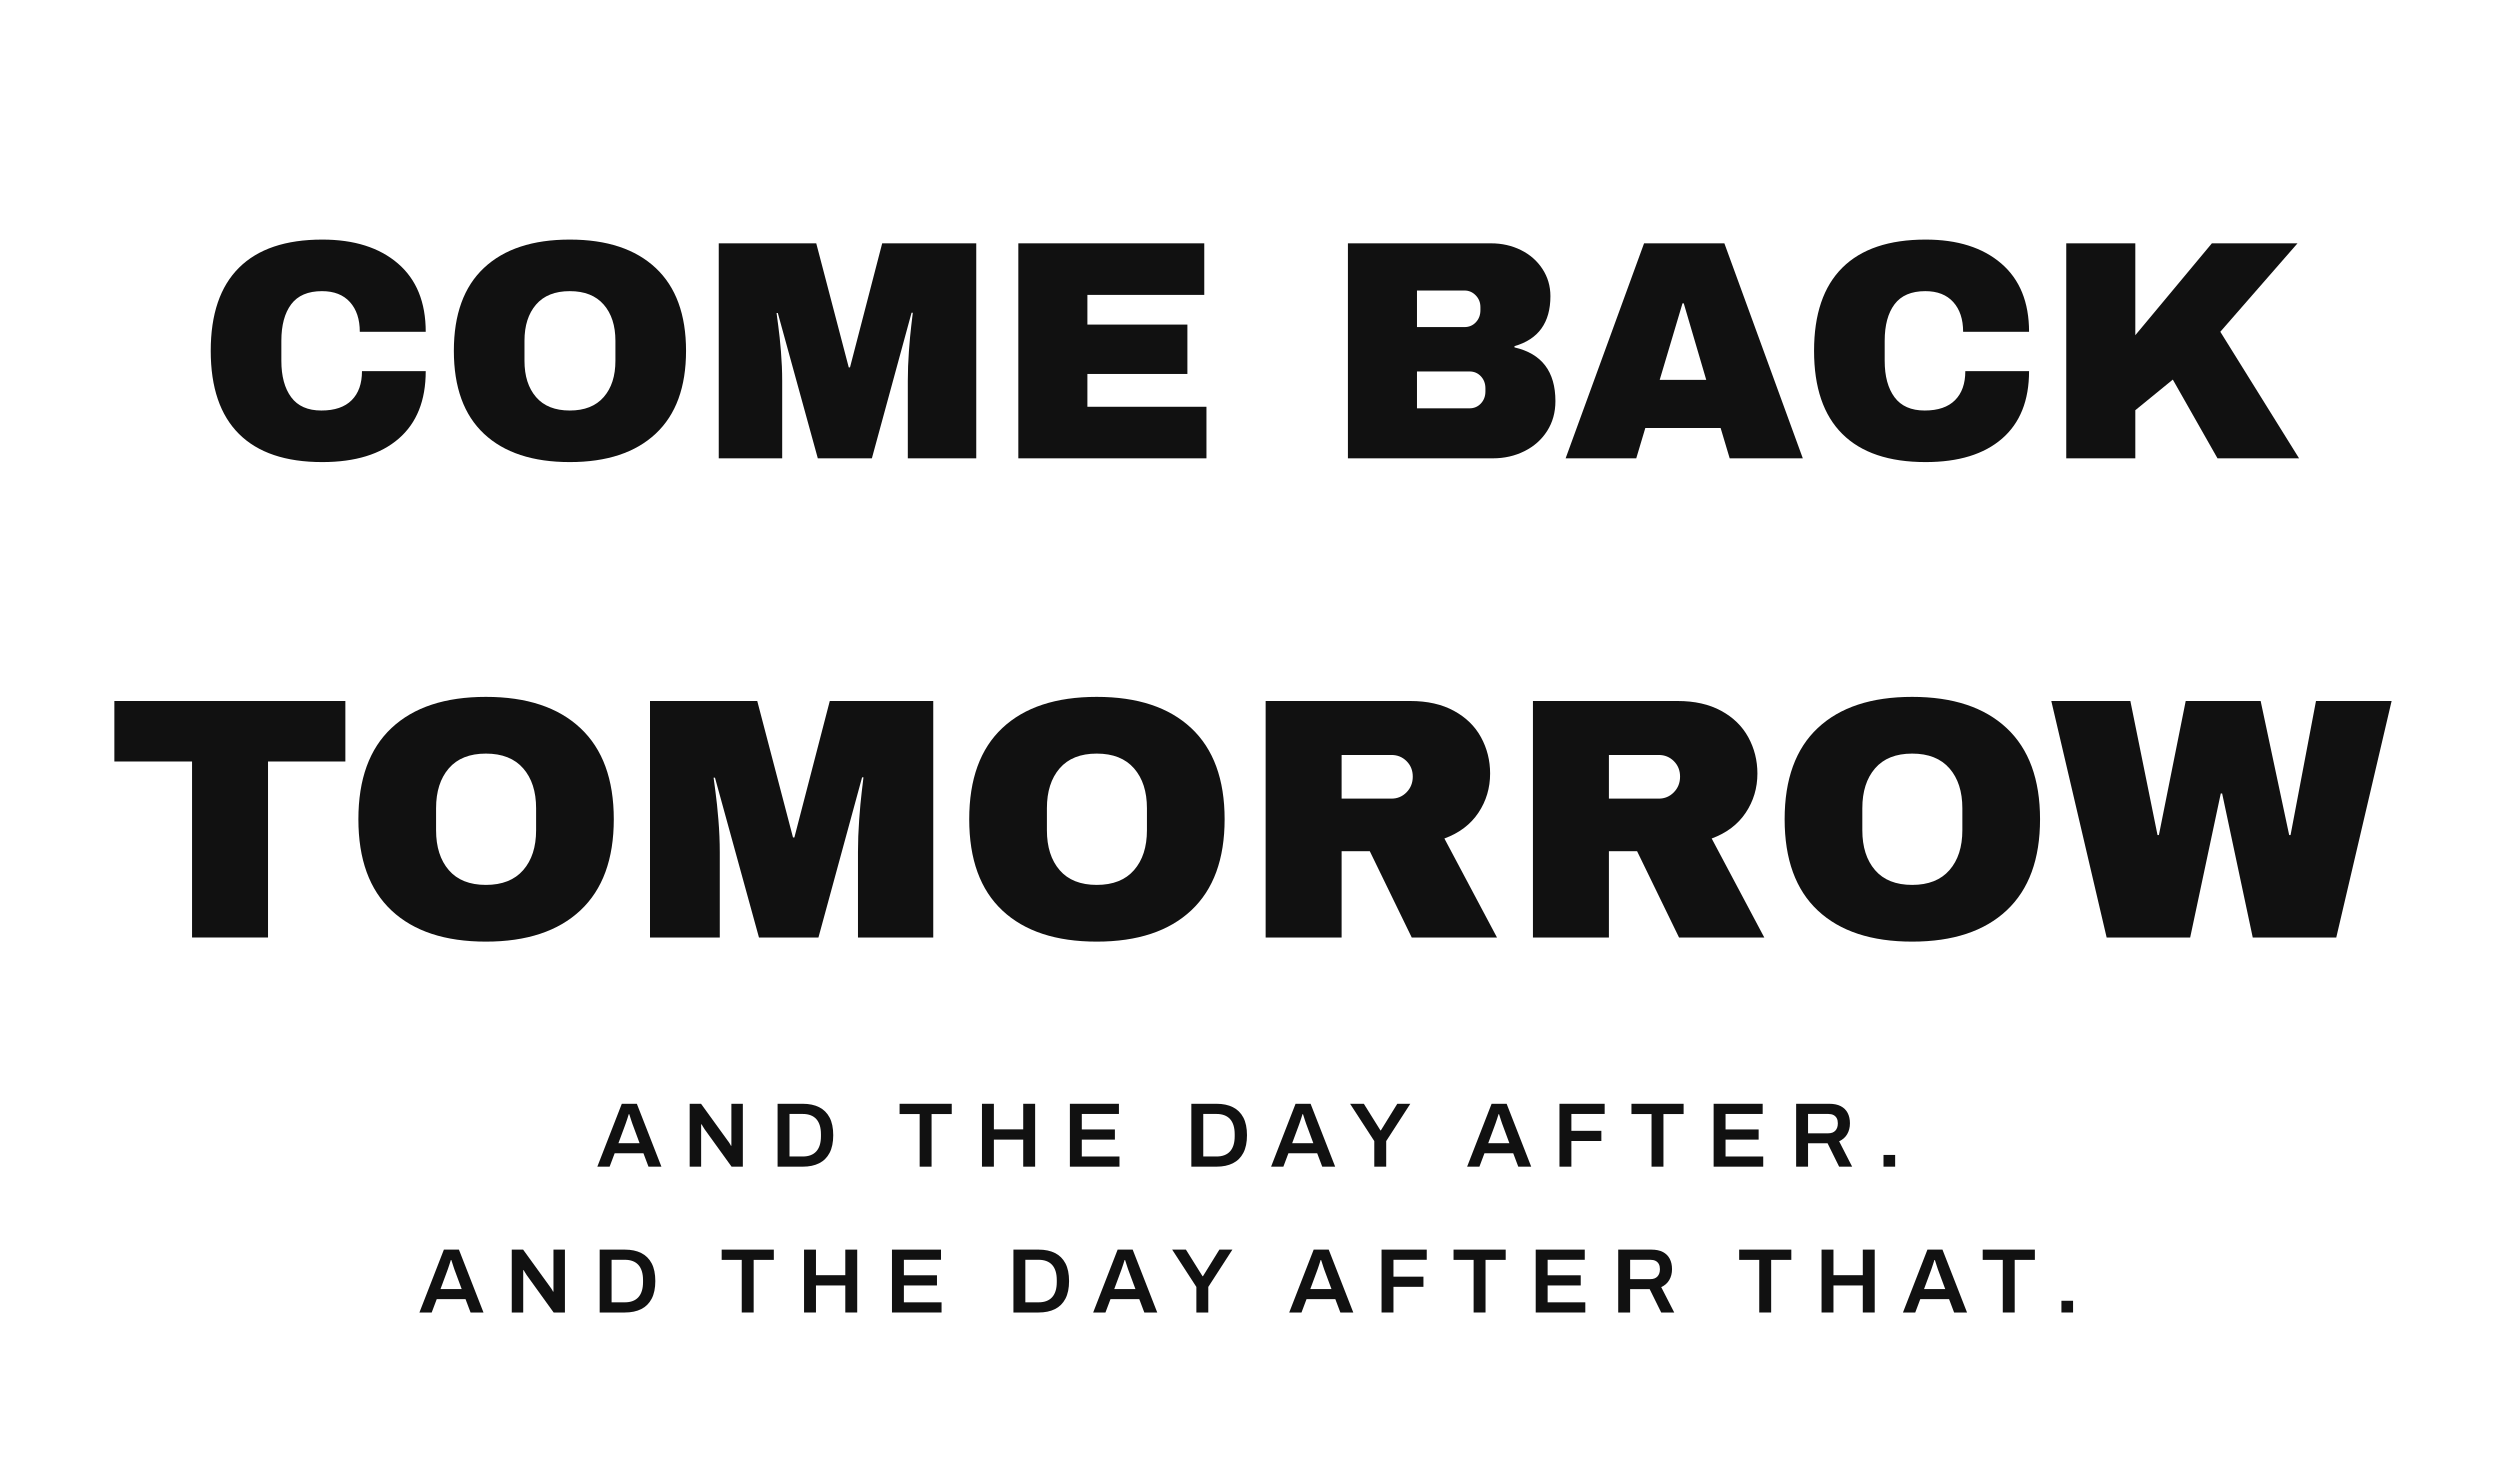
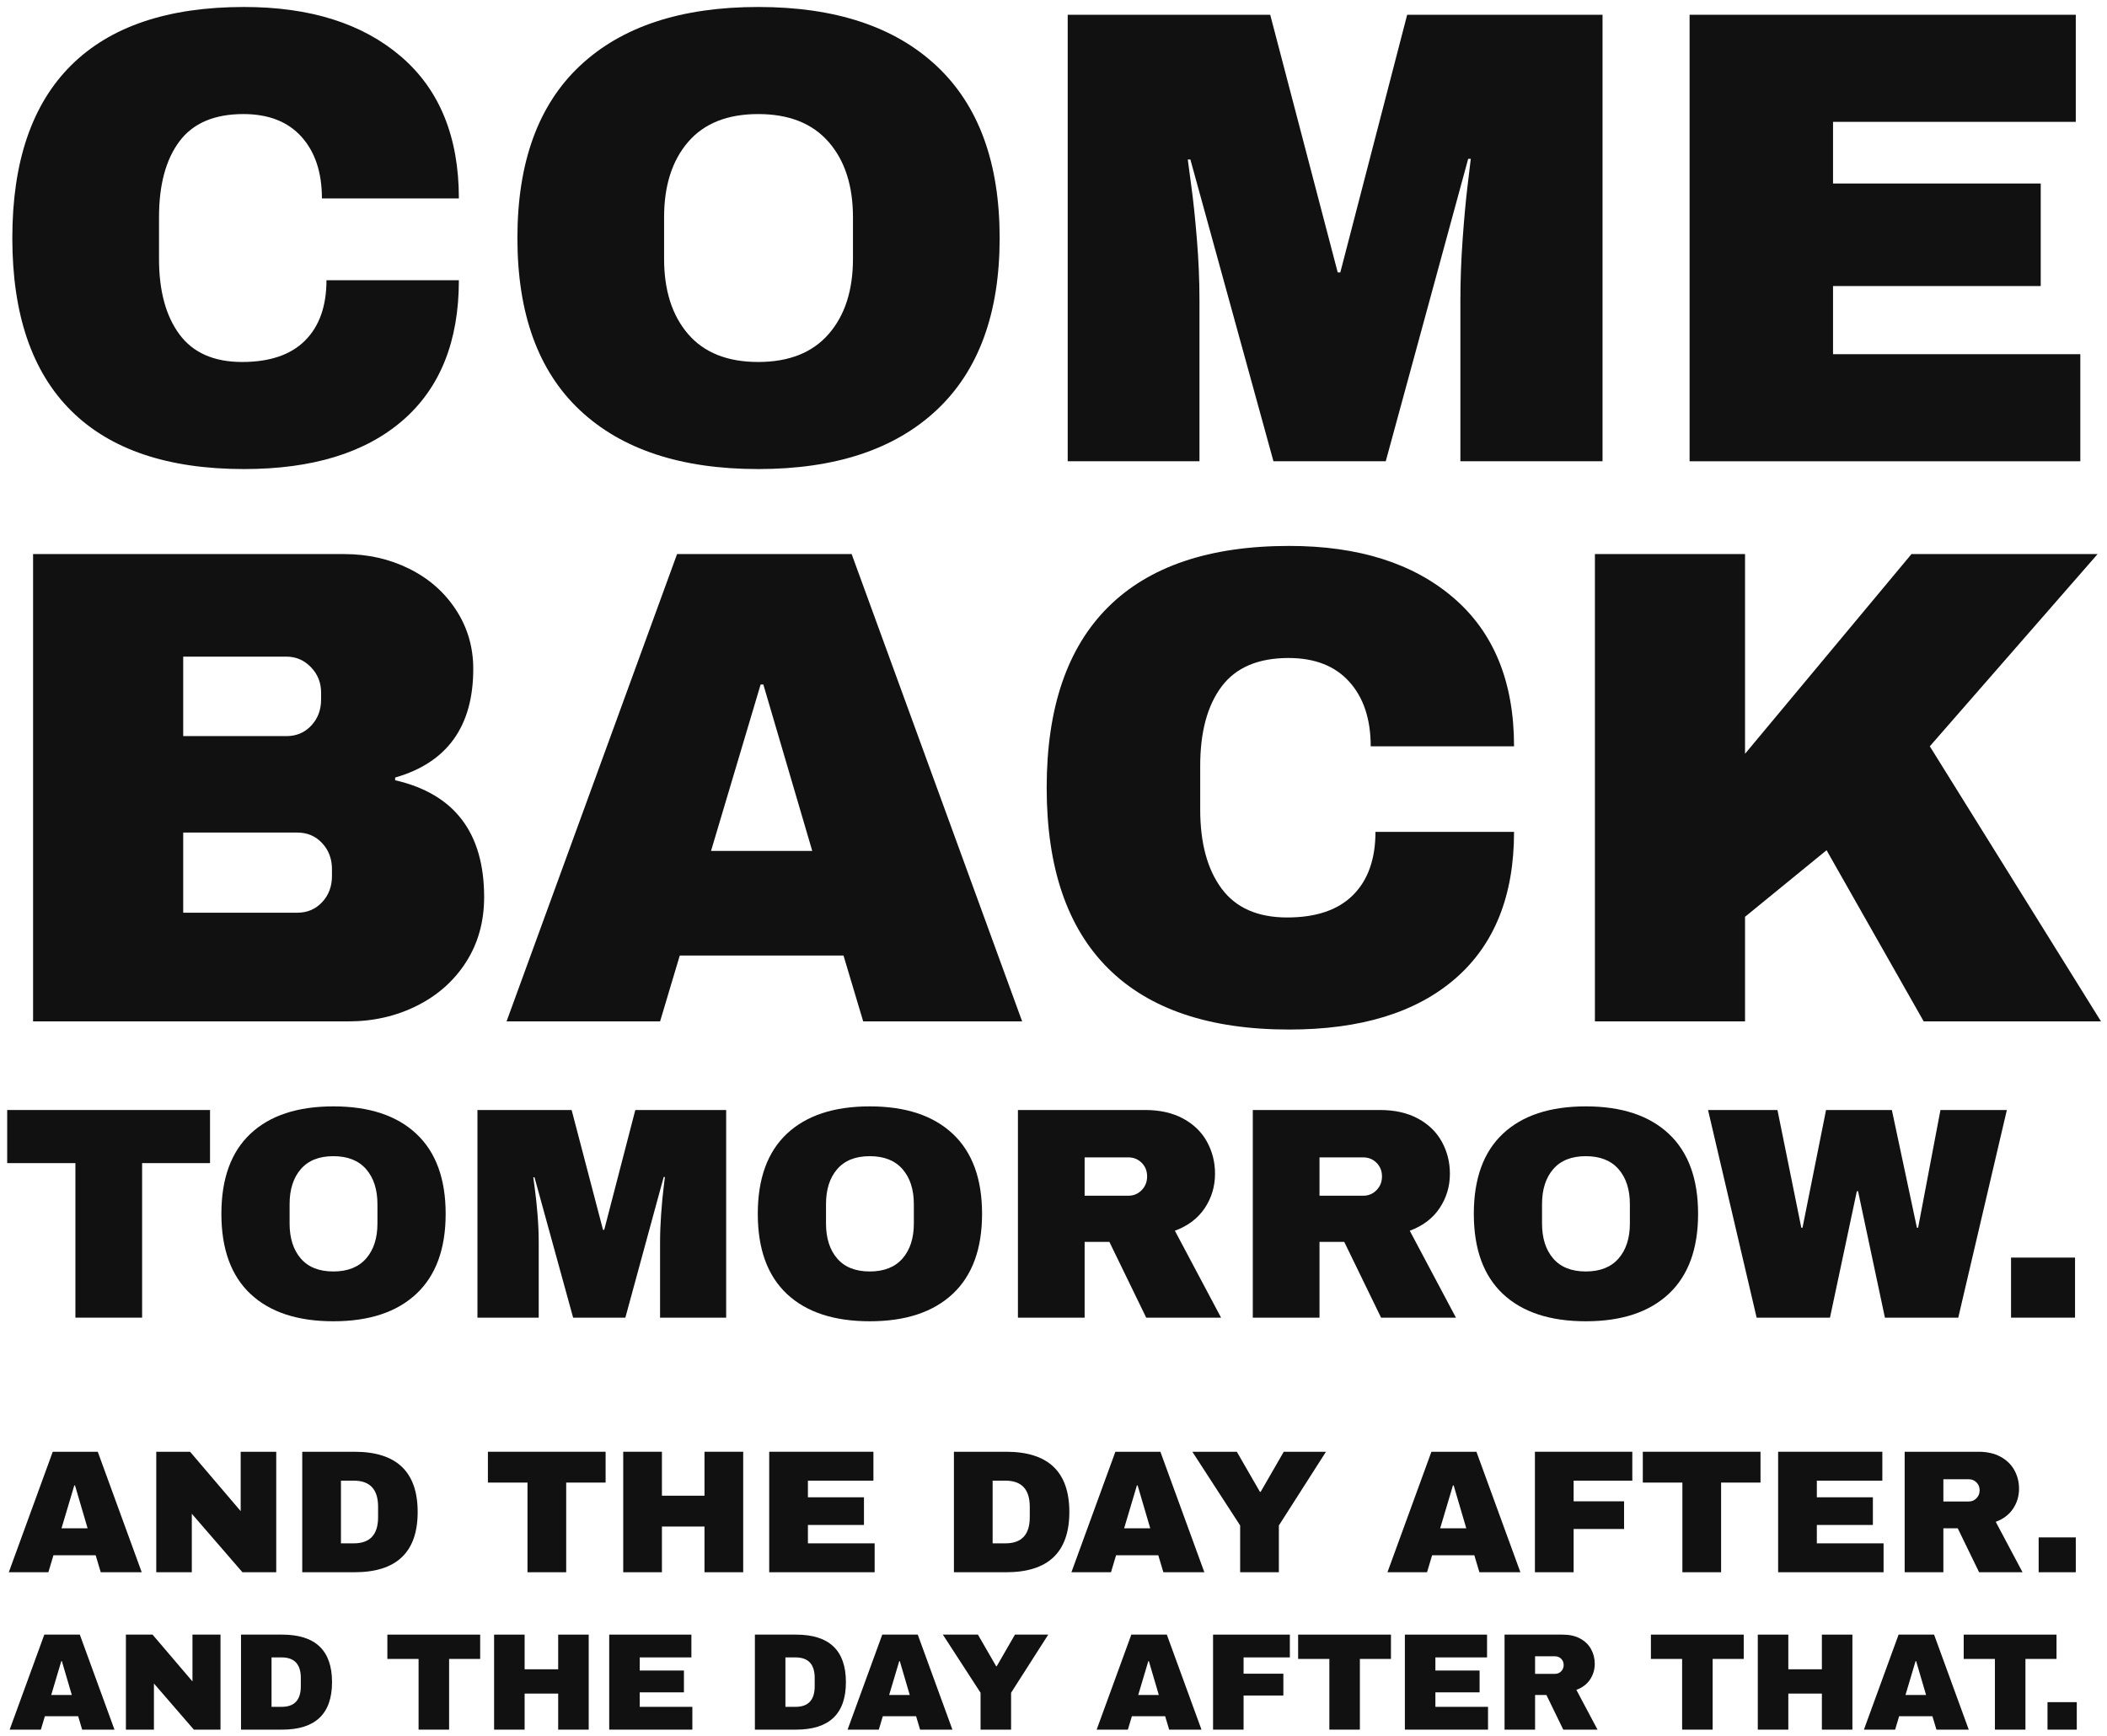
- <svg xmlns="http://www.w3.org/2000/svg" viewBox="0 0 1200 700" width="1200" height="700">
-   <g fill="#111111" stroke="none">
-     <g transform="translate(94.4 220)">
-       <path transform="translate(0.0 0) scale(0.15 -0.15)" d="M402 700Q555 700 644 623.5Q733 547 733 405L522 405Q522 465 490.5 500Q459 535 401 535Q334 535 302.5 493Q271 451 271 376L271 312Q271 238 302.5 195.5Q334 153 399 153Q463 153 496 186Q529 219 529 279L733 279Q733 138 646.5 63Q560 -12 402 -12Q226 -12 135.5 78Q45 168 45 344Q45 520 135.5 610Q226 700 402 700Z" />
-       <path transform="translate(116.7 0) scale(0.15 -0.15)" d="M416 700Q594 700 691 609Q788 518 788 344Q788 170 691 79Q594 -12 416 -12Q238 -12 141.5 78.5Q45 169 45 344Q45 519 141.5 609.5Q238 700 416 700ZM416 535Q345 535 308 492Q271 449 271 376L271 312Q271 239 308 196Q345 153 416 153Q487 153 524.5 196Q562 239 562 312L562 376Q562 449 524.5 492Q487 535 416 535Z" />
-       <path transform="translate(241.6 0) scale(0.15 -0.15)" d="M665 0L665 248Q665 294 668.5 342.5Q672 391 676 424Q680 457 681 466L677 466L550 0L377 0L249 465L245 465Q246 456 250.5 423.5Q255 391 259 342.5Q263 294 263 248L263 0L60 0L60 688L372 688L476 291L480 291L583 688L884 688L884 0Z" />
-       <path transform="translate(383.3 0) scale(0.15 -0.15)" d="M74 688L669 688L669 523L295 523L295 428L615 428L615 270L295 270L295 165L676 165L676 0L74 0Z" />
-       <path transform="translate(541.5 0) scale(0.15 -0.15)" d="M532 688Q584 688 627.5 666.5Q671 645 696.5 606Q722 567 722 519Q722 392 607 359L607 355Q738 325 738 183Q738 129 711.5 87.5Q685 46 639 23Q593 0 538 0L74 0L74 688L532 688ZM295 420L447 420Q469 420 483.5 435.5Q498 451 498 474L498 484Q498 506 483 521.5Q468 537 447 537L295 537ZM295 160L463 160Q485 160 499.5 175.5Q514 191 514 214L514 224Q514 247 499.5 262.5Q485 278 463 278L295 278Z" />
-       <path transform="translate(655.6 0) scale(0.15 -0.15)" d="M535 0L506 97L265 97L236 0L10 0L261 688L518 688L769 0ZM311 251L460 251L388 496L384 496Z" />
-       <path transform="translate(769.6 0) scale(0.15 -0.15)" d="M402 700Q555 700 644 623.5Q733 547 733 405L522 405Q522 465 490.5 500Q459 535 401 535Q334 535 302.5 493Q271 451 271 376L271 312Q271 238 302.5 195.5Q334 153 399 153Q463 153 496 186Q529 219 529 279L733 279Q733 138 646.5 63Q560 -12 402 -12Q226 -12 135.5 78Q45 168 45 344Q45 520 135.5 610Q226 700 402 700Z" />
-       <path transform="translate(886.3 0) scale(0.15 -0.15)" d="M540 688L814 688L567 405L819 0L558 0L415 252L295 154L295 0L74 0L74 688L295 688L295 394Z" />
-     </g>
-     <g transform="translate(51.1 450)">
-       <path transform="translate(0.0 0) scale(0.165 -0.165)" d="M470 512L470 0L249 0L249 512L23 512L23 688L695 688L695 512Z" />
-       <path transform="translate(113.5 0) scale(0.165 -0.165)" d="M416 700Q594 700 691 609Q788 518 788 344Q788 170 691 79Q594 -12 416 -12Q238 -12 141.5 78.5Q45 169 45 344Q45 519 141.5 609.5Q238 700 416 700ZM416 535Q345 535 308 492Q271 449 271 376L271 312Q271 239 308 196Q345 153 416 153Q487 153 524.5 196Q562 239 562 312L562 376Q562 449 524.5 492Q487 535 416 535Z" />
-       <path transform="translate(251.0 0) scale(0.165 -0.165)" d="M665 0L665 248Q665 294 668.5 342.5Q672 391 676 424Q680 457 681 466L677 466L550 0L377 0L249 465L245 465Q246 456 250.5 423.5Q255 391 259 342.5Q263 294 263 248L263 0L60 0L60 688L372 688L476 291L480 291L583 688L884 688L884 0Z" />
-       <path transform="translate(406.7 0) scale(0.165 -0.165)" d="M416 700Q594 700 691 609Q788 518 788 344Q788 170 691 79Q594 -12 416 -12Q238 -12 141.5 78.5Q45 169 45 344Q45 519 141.5 609.5Q238 700 416 700ZM416 535Q345 535 308 492Q271 449 271 376L271 312Q271 239 308 196Q345 153 416 153Q487 153 524.5 196Q562 239 562 312L562 376Q562 449 524.5 492Q487 535 416 535Z" />
-       <path transform="translate(544.2 0) scale(0.165 -0.165)" d="M727 477Q727 414 693 363Q659 312 594 288L747 0L499 0L377 251L295 251L295 0L74 0L74 688L495 688Q569 688 621.5 659.5Q674 631 700.5 582.5Q727 534 727 477ZM502 468Q502 495 484 513Q466 531 440 531L295 531L295 404L440 404Q466 404 484 422.5Q502 441 502 468Z" />
-       <path transform="translate(672.5 0) scale(0.165 -0.165)" d="M727 477Q727 414 693 363Q659 312 594 288L747 0L499 0L377 251L295 251L295 0L74 0L74 688L495 688Q569 688 621.5 659.5Q674 631 700.5 582.5Q727 534 727 477ZM502 468Q502 495 484 513Q466 531 440 531L295 531L295 404L440 404Q466 404 484 422.5Q502 441 502 468Z" />
-       <path transform="translate(798.1 0) scale(0.165 -0.165)" d="M416 700Q594 700 691 609Q788 518 788 344Q788 170 691 79Q594 -12 416 -12Q238 -12 141.5 78.5Q45 169 45 344Q45 519 141.5 609.5Q238 700 416 700ZM416 535Q345 535 308 492Q271 449 271 376L271 312Q271 239 308 196Q345 153 416 153Q487 153 524.5 196Q562 239 562 312L562 376Q562 449 524.5 492Q487 535 416 535Z" />
-       <path transform="translate(932.7 0) scale(0.165 -0.165)" d="M591 0L502 419L498 419L409 0L166 0L5 688L235 688L314 298L318 298L396 688L614 688L697 298L701 298L775 688L995 688L834 0Z" />
-     </g>
-     <g transform="translate(286.5 560)">
-       <path transform="translate(0.0 0) scale(0.044 -0.044)" d="M5 0L272 686L436 686L704 0L563 0L508 146L194 146L139 0ZM235 256L466 256L397 442Q393 452 387.5 467.5Q382 483 376 501.5Q370 520 364 539Q358 558 353 573L348 573Q342 553 333.5 527Q325 501 317 478Q309 455 304 442Z" />
-       <path transform="translate(41.2 0) scale(0.044 -0.044)" d="M76 0L76 686L200 686L493 281Q498 275 505 264.5Q512 254 518 244Q524 234 526 228L531 228Q531 242 531 255Q531 268 531 281L531 686L656 686L656 0L533 0L239 408Q231 420 220.5 437.5Q210 455 206 462L201 462Q201 449 201 435.5Q201 422 201 408L201 0Z" />
-       <path transform="translate(83.4 0) scale(0.044 -0.044)" d="M76 0L76 686L351 686Q455 686 529 649Q603 612 643 536.5Q683 461 683 343Q683 226 643 150Q603 74 529 37Q455 0 351 0ZM206 111L351 111Q399 111 436 125Q473 139 498 166.5Q523 194 536 235.5Q549 277 549 332L549 353Q549 409 536 450.5Q523 492 498 519.5Q473 547 436 561Q399 575 351 575L206 575Z" />
-       <path transform="translate(144.2 0) scale(0.044 -0.044)" d="M244 0L244 574L25 574L25 686L594 686L594 574L374 574L374 0Z" />
-       <path transform="translate(181.5 0) scale(0.044 -0.044)" d="M76 0L76 686L206 686L206 407L526 407L526 686L656 686L656 0L526 0L526 295L206 295L206 0Z" />
-       <path transform="translate(223.7 0) scale(0.044 -0.044)" d="M76 0L76 686L611 686L611 575L206 575L206 406L567 406L567 295L206 295L206 111L617 111L617 0Z" />
-       <path transform="translate(282.0 0) scale(0.044 -0.044)" d="M76 0L76 686L351 686Q455 686 529 649Q603 612 643 536.5Q683 461 683 343Q683 226 643 150Q603 74 529 37Q455 0 351 0ZM206 111L351 111Q399 111 436 125Q473 139 498 166.5Q523 194 536 235.5Q549 277 549 332L549 353Q549 409 536 450.5Q523 492 498 519.5Q473 547 436 561Q399 575 351 575L206 575Z" />
-       <path transform="translate(323.4 0) scale(0.044 -0.044)" d="M5 0L272 686L436 686L704 0L563 0L508 146L194 146L139 0ZM235 256L466 256L397 442Q393 452 387.5 467.5Q382 483 376 501.5Q370 520 364 539Q358 558 353 573L348 573Q342 553 333.5 527Q325 501 317 478Q309 455 304 442Z" />
-       <path transform="translate(361.1 0) scale(0.044 -0.044)" d="M274 0L274 279L10 686L160 686L341 396L346 396L525 686L667 686L404 279L404 0Z" />
-       <path transform="translate(417.5 0) scale(0.044 -0.044)" d="M5 0L272 686L436 686L704 0L563 0L508 146L194 146L139 0ZM235 256L466 256L397 442Q393 452 387.5 467.5Q382 483 376 501.5Q370 520 364 539Q358 558 353 573L348 573Q342 553 333.5 527Q325 501 317 478Q309 455 304 442Z" />
-       <path transform="translate(458.7 0) scale(0.044 -0.044)" d="M76 0L76 686L569 686L569 575L206 575L206 391L533 391L533 280L206 280L206 0Z" />
-       <path transform="translate(495.5 0) scale(0.044 -0.044)" d="M244 0L244 574L25 574L25 686L594 686L594 574L374 574L374 0Z" />
-       <path transform="translate(532.7 0) scale(0.044 -0.044)" d="M76 0L76 686L611 686L611 575L206 575L206 406L567 406L567 295L206 295L206 111L617 111L617 0Z" />
-       <path transform="translate(572.3 0) scale(0.044 -0.044)" d="M76 0L76 686L437 686Q513 686 563 660Q613 634 638 586Q663 538 663 473Q663 406 633 354.5Q603 303 545 277L687 0L545 0L419 255L206 255L206 0ZM206 364L427 364Q477 364 504 393Q531 422 531 473Q531 506 519 528.5Q507 551 484 563Q461 575 427 575L206 575Z" />
-       <path transform="translate(613.8 0) scale(0.044 -0.044)" d="M86 0L86 128L213 128L213 0Z" />
-     </g>
-     <g transform="translate(201.1 630)">
-       <path transform="translate(0.0 0) scale(0.044 -0.044)" d="M5 0L272 686L436 686L704 0L563 0L508 146L194 146L139 0ZM235 256L466 256L397 442Q393 452 387.5 467.5Q382 483 376 501.5Q370 520 364 539Q358 558 353 573L348 573Q342 553 333.5 527Q325 501 317 478Q309 455 304 442Z" />
-       <path transform="translate(41.2 0) scale(0.044 -0.044)" d="M76 0L76 686L200 686L493 281Q498 275 505 264.5Q512 254 518 244Q524 234 526 228L531 228Q531 242 531 255Q531 268 531 281L531 686L656 686L656 0L533 0L239 408Q231 420 220.5 437.5Q210 455 206 462L201 462Q201 449 201 435.5Q201 422 201 408L201 0Z" />
-       <path transform="translate(83.4 0) scale(0.044 -0.044)" d="M76 0L76 686L351 686Q455 686 529 649Q603 612 643 536.5Q683 461 683 343Q683 226 643 150Q603 74 529 37Q455 0 351 0ZM206 111L351 111Q399 111 436 125Q473 139 498 166.5Q523 194 536 235.5Q549 277 549 332L549 353Q549 409 536 450.5Q523 492 498 519.5Q473 547 436 561Q399 575 351 575L206 575Z" />
-       <path transform="translate(144.2 0) scale(0.044 -0.044)" d="M244 0L244 574L25 574L25 686L594 686L594 574L374 574L374 0Z" />
-       <path transform="translate(181.5 0) scale(0.044 -0.044)" d="M76 0L76 686L206 686L206 407L526 407L526 686L656 686L656 0L526 0L526 295L206 295L206 0Z" />
-       <path transform="translate(223.7 0) scale(0.044 -0.044)" d="M76 0L76 686L611 686L611 575L206 575L206 406L567 406L567 295L206 295L206 111L617 111L617 0Z" />
-       <path transform="translate(282.0 0) scale(0.044 -0.044)" d="M76 0L76 686L351 686Q455 686 529 649Q603 612 643 536.5Q683 461 683 343Q683 226 643 150Q603 74 529 37Q455 0 351 0ZM206 111L351 111Q399 111 436 125Q473 139 498 166.5Q523 194 536 235.5Q549 277 549 332L549 353Q549 409 536 450.5Q523 492 498 519.5Q473 547 436 561Q399 575 351 575L206 575Z" />
-       <path transform="translate(323.4 0) scale(0.044 -0.044)" d="M5 0L272 686L436 686L704 0L563 0L508 146L194 146L139 0ZM235 256L466 256L397 442Q393 452 387.5 467.5Q382 483 376 501.5Q370 520 364 539Q358 558 353 573L348 573Q342 553 333.5 527Q325 501 317 478Q309 455 304 442Z" />
-       <path transform="translate(361.1 0) scale(0.044 -0.044)" d="M274 0L274 279L10 686L160 686L341 396L346 396L525 686L667 686L404 279L404 0Z" />
-       <path transform="translate(417.5 0) scale(0.044 -0.044)" d="M5 0L272 686L436 686L704 0L563 0L508 146L194 146L139 0ZM235 256L466 256L397 442Q393 452 387.5 467.5Q382 483 376 501.5Q370 520 364 539Q358 558 353 573L348 573Q342 553 333.5 527Q325 501 317 478Q309 455 304 442Z" />
-       <path transform="translate(458.7 0) scale(0.044 -0.044)" d="M76 0L76 686L569 686L569 575L206 575L206 391L533 391L533 280L206 280L206 0Z" />
-       <path transform="translate(495.5 0) scale(0.044 -0.044)" d="M244 0L244 574L25 574L25 686L594 686L594 574L374 574L374 0Z" />
-       <path transform="translate(532.7 0) scale(0.044 -0.044)" d="M76 0L76 686L611 686L611 575L206 575L206 406L567 406L567 295L206 295L206 111L617 111L617 0Z" />
-       <path transform="translate(572.3 0) scale(0.044 -0.044)" d="M76 0L76 686L437 686Q513 686 563 660Q613 634 638 586Q663 538 663 473Q663 406 633 354.5Q603 303 545 277L687 0L545 0L419 255L206 255L206 0ZM206 364L427 364Q477 364 504 393Q531 422 531 473Q531 506 519 528.5Q507 551 484 563Q461 575 427 575L206 575Z" />
-       <path transform="translate(632.6 0) scale(0.044 -0.044)" d="M244 0L244 574L25 574L25 686L594 686L594 574L374 574L374 0Z" />
-       <path transform="translate(669.9 0) scale(0.044 -0.044)" d="M76 0L76 686L206 686L206 407L526 407L526 686L656 686L656 0L526 0L526 295L206 295L206 0Z" />
-       <path transform="translate(712.1 0) scale(0.044 -0.044)" d="M5 0L272 686L436 686L704 0L563 0L508 146L194 146L139 0ZM235 256L466 256L397 442Q393 452 387.5 467.5Q382 483 376 501.5Q370 520 364 539Q358 558 353 573L348 573Q342 553 333.5 527Q325 501 317 478Q309 455 304 442Z" />
-       <path transform="translate(749.5 0) scale(0.044 -0.044)" d="M244 0L244 574L25 574L25 686L594 686L594 574L374 574L374 0Z" />
-       <path transform="translate(784.6 0) scale(0.044 -0.044)" d="M86 0L86 128L213 128L213 0Z" />
+ <svg xmlns="http://www.w3.org/2000/svg" viewBox="0 0 1375 1133" width="1375" height="1133">
+   <g transform="translate(-1323 -992) scale(10.07049)">
+     <g fill="#111111" color="#111111" stroke="none">
+       <path transform="translate(130.28 128.40) scale(0.04206 -0.04206)" d="M402 700Q555 700 644 623.5Q733 547 733 405L522 405Q522 465 490.5 500Q459 535 401 535Q334 535 302.5 493Q271 451 271 376L271 312Q271 238 302.5 195.5Q334 153 399 153Q463 153 496 186Q529 219 529 279L733 279Q733 138 646.5 63Q560 -12 402 -12Q226 -12 135.5 78Q45 168 45 344Q45 520 135.5 610Q226 700 402 700Z" />
+       <path transform="translate(163.01 128.40) scale(0.04206 -0.04206)" d="M416 700Q594 700 691 609Q788 518 788 344Q788 170 691 79Q594 -12 416 -12Q238 -12 141.5 78.5Q45 169 45 344Q45 519 141.5 609.5Q238 700 416 700ZM416 535Q345 535 308 492Q271 449 271 376L271 312Q271 239 308 196Q345 153 416 153Q487 153 524.5 196Q562 239 562 312L562 376Q562 449 524.5 492Q487 535 416 535Z" />
+       <path transform="translate(198.04 128.40) scale(0.04206 -0.04206)" d="M665 0L665 248Q665 294 668.5 342.5Q672 391 676 424Q680 457 681 466L677 466L550 0L377 0L249 465L245 465Q246 456 250.5 423.5Q255 391 259 342.5Q263 294 263 248L263 0L60 0L60 688L372 688L476 291L480 291L583 688L884 688L884 0Z" />
+       <path transform="translate(237.75 128.40) scale(0.04206 -0.04206)" d="M74 688L669 688L669 523L295 523L295 428L615 428L615 270L295 270L295 165L676 165L676 0L74 0Z" />
+       <path transform="translate(130.26 164.70) scale(0.04402 -0.04402)" d="M532 688Q584 688 627.5 666.5Q671 645 696.5 606Q722 567 722 519Q722 392 607 359L607 355Q738 325 738 183Q738 129 711.5 87.5Q685 46 639 23Q593 0 538 0L74 0L74 688L532 688ZM295 420L447 420Q469 420 483.5 435.5Q498 451 498 474L498 484Q498 506 483 521.5Q468 537 447 537L295 537ZM295 160L463 160Q485 160 499.5 175.5Q514 191 514 214L514 224Q514 247 499.5 262.5Q485 278 463 278L295 278Z" />
+       <path transform="translate(163.76 164.70) scale(0.04402 -0.04402)" d="M535 0L506 97L265 97L236 0L10 0L261 688L518 688L769 0ZM311 251L460 251L388 496L384 496Z" />
+       <path transform="translate(197.22 164.70) scale(0.04402 -0.04402)" d="M402 700Q555 700 644 623.5Q733 547 733 405L522 405Q522 465 490.5 500Q459 535 401 535Q334 535 302.5 493Q271 451 271 376L271 312Q271 238 302.5 195.5Q334 153 399 153Q463 153 496 186Q529 219 529 279L733 279Q733 138 646.5 63Q560 -12 402 -12Q226 -12 135.5 78Q45 168 45 344Q45 520 135.5 610Q226 700 402 700Z" />
+       <path transform="translate(231.47 164.70) scale(0.04402 -0.04402)" d="M540 688L814 688L567 405L819 0L558 0L415 252L295 154L295 0L74 0L74 688L295 688L295 394Z" />
+       <path transform="translate(131.39 183.90) scale(0.01956 -0.01956)" d="M470 512L470 0L249 0L249 512L23 512L23 688L695 688L695 512Z" />
+       <path transform="translate(144.84 183.90) scale(0.01956 -0.01956)" d="M416 700Q594 700 691 609Q788 518 788 344Q788 170 691 79Q594 -12 416 -12Q238 -12 141.5 78.5Q45 169 45 344Q45 519 141.5 609.5Q238 700 416 700ZM416 535Q345 535 308 492Q271 449 271 376L271 312Q271 239 308 196Q345 153 416 153Q487 153 524.5 196Q562 239 562 312L562 376Q562 449 524.5 492Q487 535 416 535Z" />
+       <path transform="translate(161.14 183.90) scale(0.01956 -0.01956)" d="M665 0L665 248Q665 294 668.5 342.5Q672 391 676 424Q680 457 681 466L677 466L550 0L377 0L249 465L245 465Q246 456 250.5 423.5Q255 391 259 342.5Q263 294 263 248L263 0L60 0L60 688L372 688L476 291L480 291L583 688L884 688L884 0Z" />
+       <path transform="translate(179.60 183.90) scale(0.01956 -0.01956)" d="M416 700Q594 700 691 609Q788 518 788 344Q788 170 691 79Q594 -12 416 -12Q238 -12 141.5 78.5Q45 169 45 344Q45 519 141.5 609.5Q238 700 416 700ZM416 535Q345 535 308 492Q271 449 271 376L271 312Q271 239 308 196Q345 153 416 153Q487 153 524.5 196Q562 239 562 312L562 376Q562 449 524.5 492Q487 535 416 535Z" />
+       <path transform="translate(195.89 183.90) scale(0.01956 -0.01956)" d="M727 477Q727 414 693 363Q659 312 594 288L747 0L499 0L377 251L295 251L295 0L74 0L74 688L495 688Q569 688 621.5 659.5Q674 631 700.5 582.5Q727 534 727 477ZM502 468Q502 495 484 513Q466 531 440 531L295 531L295 404L440 404Q466 404 484 422.5Q502 441 502 468Z" />
+       <path transform="translate(211.11 183.90) scale(0.01956 -0.01956)" d="M727 477Q727 414 693 363Q659 312 594 288L747 0L499 0L377 251L295 251L295 0L74 0L74 688L495 688Q569 688 621.5 659.5Q674 631 700.5 582.5Q727 534 727 477ZM502 468Q502 495 484 513Q466 531 440 531L295 531L295 404L440 404Q466 404 484 422.5Q502 441 502 468Z" />
+       <path transform="translate(226.00 183.90) scale(0.01956 -0.01956)" d="M416 700Q594 700 691 609Q788 518 788 344Q788 170 691 79Q594 -12 416 -12Q238 -12 141.5 78.5Q45 169 45 344Q45 519 141.5 609.5Q238 700 416 700ZM416 535Q345 535 308 492Q271 449 271 376L271 312Q271 239 308 196Q345 153 416 153Q487 153 524.5 196Q562 239 562 312L562 376Q562 449 524.5 492Q487 535 416 535Z" />
+       <path transform="translate(241.96 183.90) scale(0.01956 -0.01956)" d="M591 0L502 419L498 419L409 0L166 0L5 688L235 688L314 298L318 298L396 688L614 688L697 298L701 298L775 688L995 688L834 0Z" />
+       <path transform="translate(260.50 183.90) scale(0.01956 -0.01956)" d="M61 0L61 199L273 199L273 0Z" />
+       <path transform="translate(131.83 200.40) scale(0.01135 -0.01135)" d="M535 0L506 97L265 97L236 0L10 0L261 688L518 688L769 0ZM311 251L460 251L388 496L384 496Z" />
+       <path transform="translate(140.66 200.40) scale(0.01135 -0.01135)" d="M566 0L277 334L277 0L74 0L74 688L267 688L556 349L556 688L759 688L759 0Z" />
+       <path transform="translate(150.12 200.40) scale(0.01135 -0.01135)" d="M372 688Q733 688 733 344Q733 0 372 0L74 0L74 688L372 688ZM295 165L368 165Q507 165 507 314L507 374Q507 523 368 523L295 523Z" />
+       <path transform="translate(162.73 200.40) scale(0.01135 -0.01135)" d="M470 512L470 0L249 0L249 512L23 512L23 688L695 688L695 512Z" />
+       <path transform="translate(170.92 200.40) scale(0.01135 -0.01135)" d="M538 0L538 261L295 261L295 0L74 0L74 688L295 688L295 437L538 437L538 688L759 688L759 0Z" />
+       <path transform="translate(180.38 200.40) scale(0.01135 -0.01135)" d="M74 688L669 688L669 523L295 523L295 428L615 428L615 270L295 270L295 165L676 165L676 0L74 0Z" />
+       <path transform="translate(192.35 200.40) scale(0.01135 -0.01135)" d="M372 688Q733 688 733 344Q733 0 372 0L74 0L74 688L372 688ZM295 165L368 165Q507 165 507 314L507 374Q507 523 368 523L295 523Z" />
+       <path transform="translate(200.69 200.40) scale(0.01135 -0.01135)" d="M535 0L506 97L265 97L236 0L10 0L261 688L518 688L769 0ZM311 251L460 251L388 496L384 496Z" />
+       <path transform="translate(208.56 200.40) scale(0.01135 -0.01135)" d="M501 0L280 0L280 267L7 688L261 688L393 459L397 459L529 688L770 688L501 267Z" />
+       <path transform="translate(221.17 200.40) scale(0.01135 -0.01135)" d="M535 0L506 97L265 97L236 0L10 0L261 688L518 688L769 0ZM311 251L460 251L388 496L384 496Z" />
+       <path transform="translate(230.00 200.40) scale(0.01135 -0.01135)" d="M74 688L630 688L630 523L295 523L295 405L583 405L583 247L295 247L295 0L74 0Z" />
+       <path transform="translate(237.57 200.40) scale(0.01135 -0.01135)" d="M470 512L470 0L249 0L249 512L23 512L23 688L695 688L695 512Z" />
+       <path transform="translate(245.76 200.40) scale(0.01135 -0.01135)" d="M74 688L669 688L669 523L295 523L295 428L615 428L615 270L295 270L295 165L676 165L676 0L74 0Z" />
+       <path transform="translate(253.96 200.40) scale(0.01135 -0.01135)" d="M727 477Q727 414 693 363Q659 312 594 288L747 0L499 0L377 251L295 251L295 0L74 0L74 688L495 688Q569 688 621.5 659.5Q674 631 700.5 582.5Q727 534 727 477ZM502 468Q502 495 484 513Q466 531 440 531L295 531L295 404L440 404Q466 404 484 422.5Q502 441 502 468Z" />
+       <path transform="translate(262.79 200.40) scale(0.01135 -0.01135)" d="M61 0L61 199L273 199L273 0Z" />
+       <path transform="translate(131.91 210.60) scale(0.00895 -0.00895)" d="M535 0L506 97L265 97L236 0L10 0L261 688L518 688L769 0ZM311 251L460 251L388 496L384 496Z" />
+       <path transform="translate(138.87 210.60) scale(0.00895 -0.00895)" d="M566 0L277 334L277 0L74 0L74 688L267 688L556 349L556 688L759 688L759 0Z" />
+       <path transform="translate(146.33 210.60) scale(0.00895 -0.00895)" d="M372 688Q733 688 733 344Q733 0 372 0L74 0L74 688L372 688ZM295 165L368 165Q507 165 507 314L507 374Q507 523 368 523L295 523Z" />
+       <path transform="translate(156.27 210.60) scale(0.00895 -0.00895)" d="M470 512L470 0L249 0L249 512L23 512L23 688L695 688L695 512Z" />
+       <path transform="translate(162.73 210.60) scale(0.00895 -0.00895)" d="M538 0L538 261L295 261L295 0L74 0L74 688L295 688L295 437L538 437L538 688L759 688L759 0Z" />
+       <path transform="translate(170.19 210.60) scale(0.00895 -0.00895)" d="M74 688L669 688L669 523L295 523L295 428L615 428L615 270L295 270L295 165L676 165L676 0L74 0Z" />
+       <path transform="translate(179.63 210.60) scale(0.00895 -0.00895)" d="M372 688Q733 688 733 344Q733 0 372 0L74 0L74 688L372 688ZM295 165L368 165Q507 165 507 314L507 374Q507 523 368 523L295 523Z" />
+       <path transform="translate(186.21 210.60) scale(0.00895 -0.00895)" d="M535 0L506 97L265 97L236 0L10 0L261 688L518 688L769 0ZM311 251L460 251L388 496L384 496Z" />
+       <path transform="translate(192.41 210.60) scale(0.00895 -0.00895)" d="M501 0L280 0L280 267L7 688L261 688L393 459L397 459L529 688L770 688L501 267Z" />
+       <path transform="translate(202.35 210.60) scale(0.00895 -0.00895)" d="M535 0L506 97L265 97L236 0L10 0L261 688L518 688L769 0ZM311 251L460 251L388 496L384 496Z" />
+       <path transform="translate(209.32 210.60) scale(0.00895 -0.00895)" d="M74 688L630 688L630 523L295 523L295 405L583 405L583 247L295 247L295 0L74 0Z" />
+       <path transform="translate(215.29 210.60) scale(0.00895 -0.00895)" d="M470 512L470 0L249 0L249 512L23 512L23 688L695 688L695 512Z" />
+       <path transform="translate(221.75 210.60) scale(0.00895 -0.00895)" d="M74 688L669 688L669 523L295 523L295 428L615 428L615 270L295 270L295 165L676 165L676 0L74 0Z" />
+       <path transform="translate(228.21 210.60) scale(0.00895 -0.00895)" d="M727 477Q727 414 693 363Q659 312 594 288L747 0L499 0L377 251L295 251L295 0L74 0L74 688L495 688Q569 688 621.5 659.5Q674 631 700.5 582.5Q727 534 727 477ZM502 468Q502 495 484 513Q466 531 440 531L295 531L295 404L440 404Q466 404 484 422.5Q502 441 502 468Z" />
+       <path transform="translate(238.15 210.60) scale(0.00895 -0.00895)" d="M470 512L470 0L249 0L249 512L23 512L23 688L695 688L695 512Z" />
+       <path transform="translate(244.62 210.60) scale(0.00895 -0.00895)" d="M538 0L538 261L295 261L295 0L74 0L74 688L295 688L295 437L538 437L538 688L759 688L759 0Z" />
+       <path transform="translate(252.07 210.60) scale(0.00895 -0.00895)" d="M535 0L506 97L265 97L236 0L10 0L261 688L518 688L769 0ZM311 251L460 251L388 496L384 496Z" />
+       <path transform="translate(258.42 210.60) scale(0.00895 -0.00895)" d="M470 512L470 0L249 0L249 512L23 512L23 688L695 688L695 512Z" />
+       <path transform="translate(263.51 210.60) scale(0.00895 -0.00895)" d="M61 0L61 199L273 199L273 0Z" />
    </g>
  </g>
</svg>
